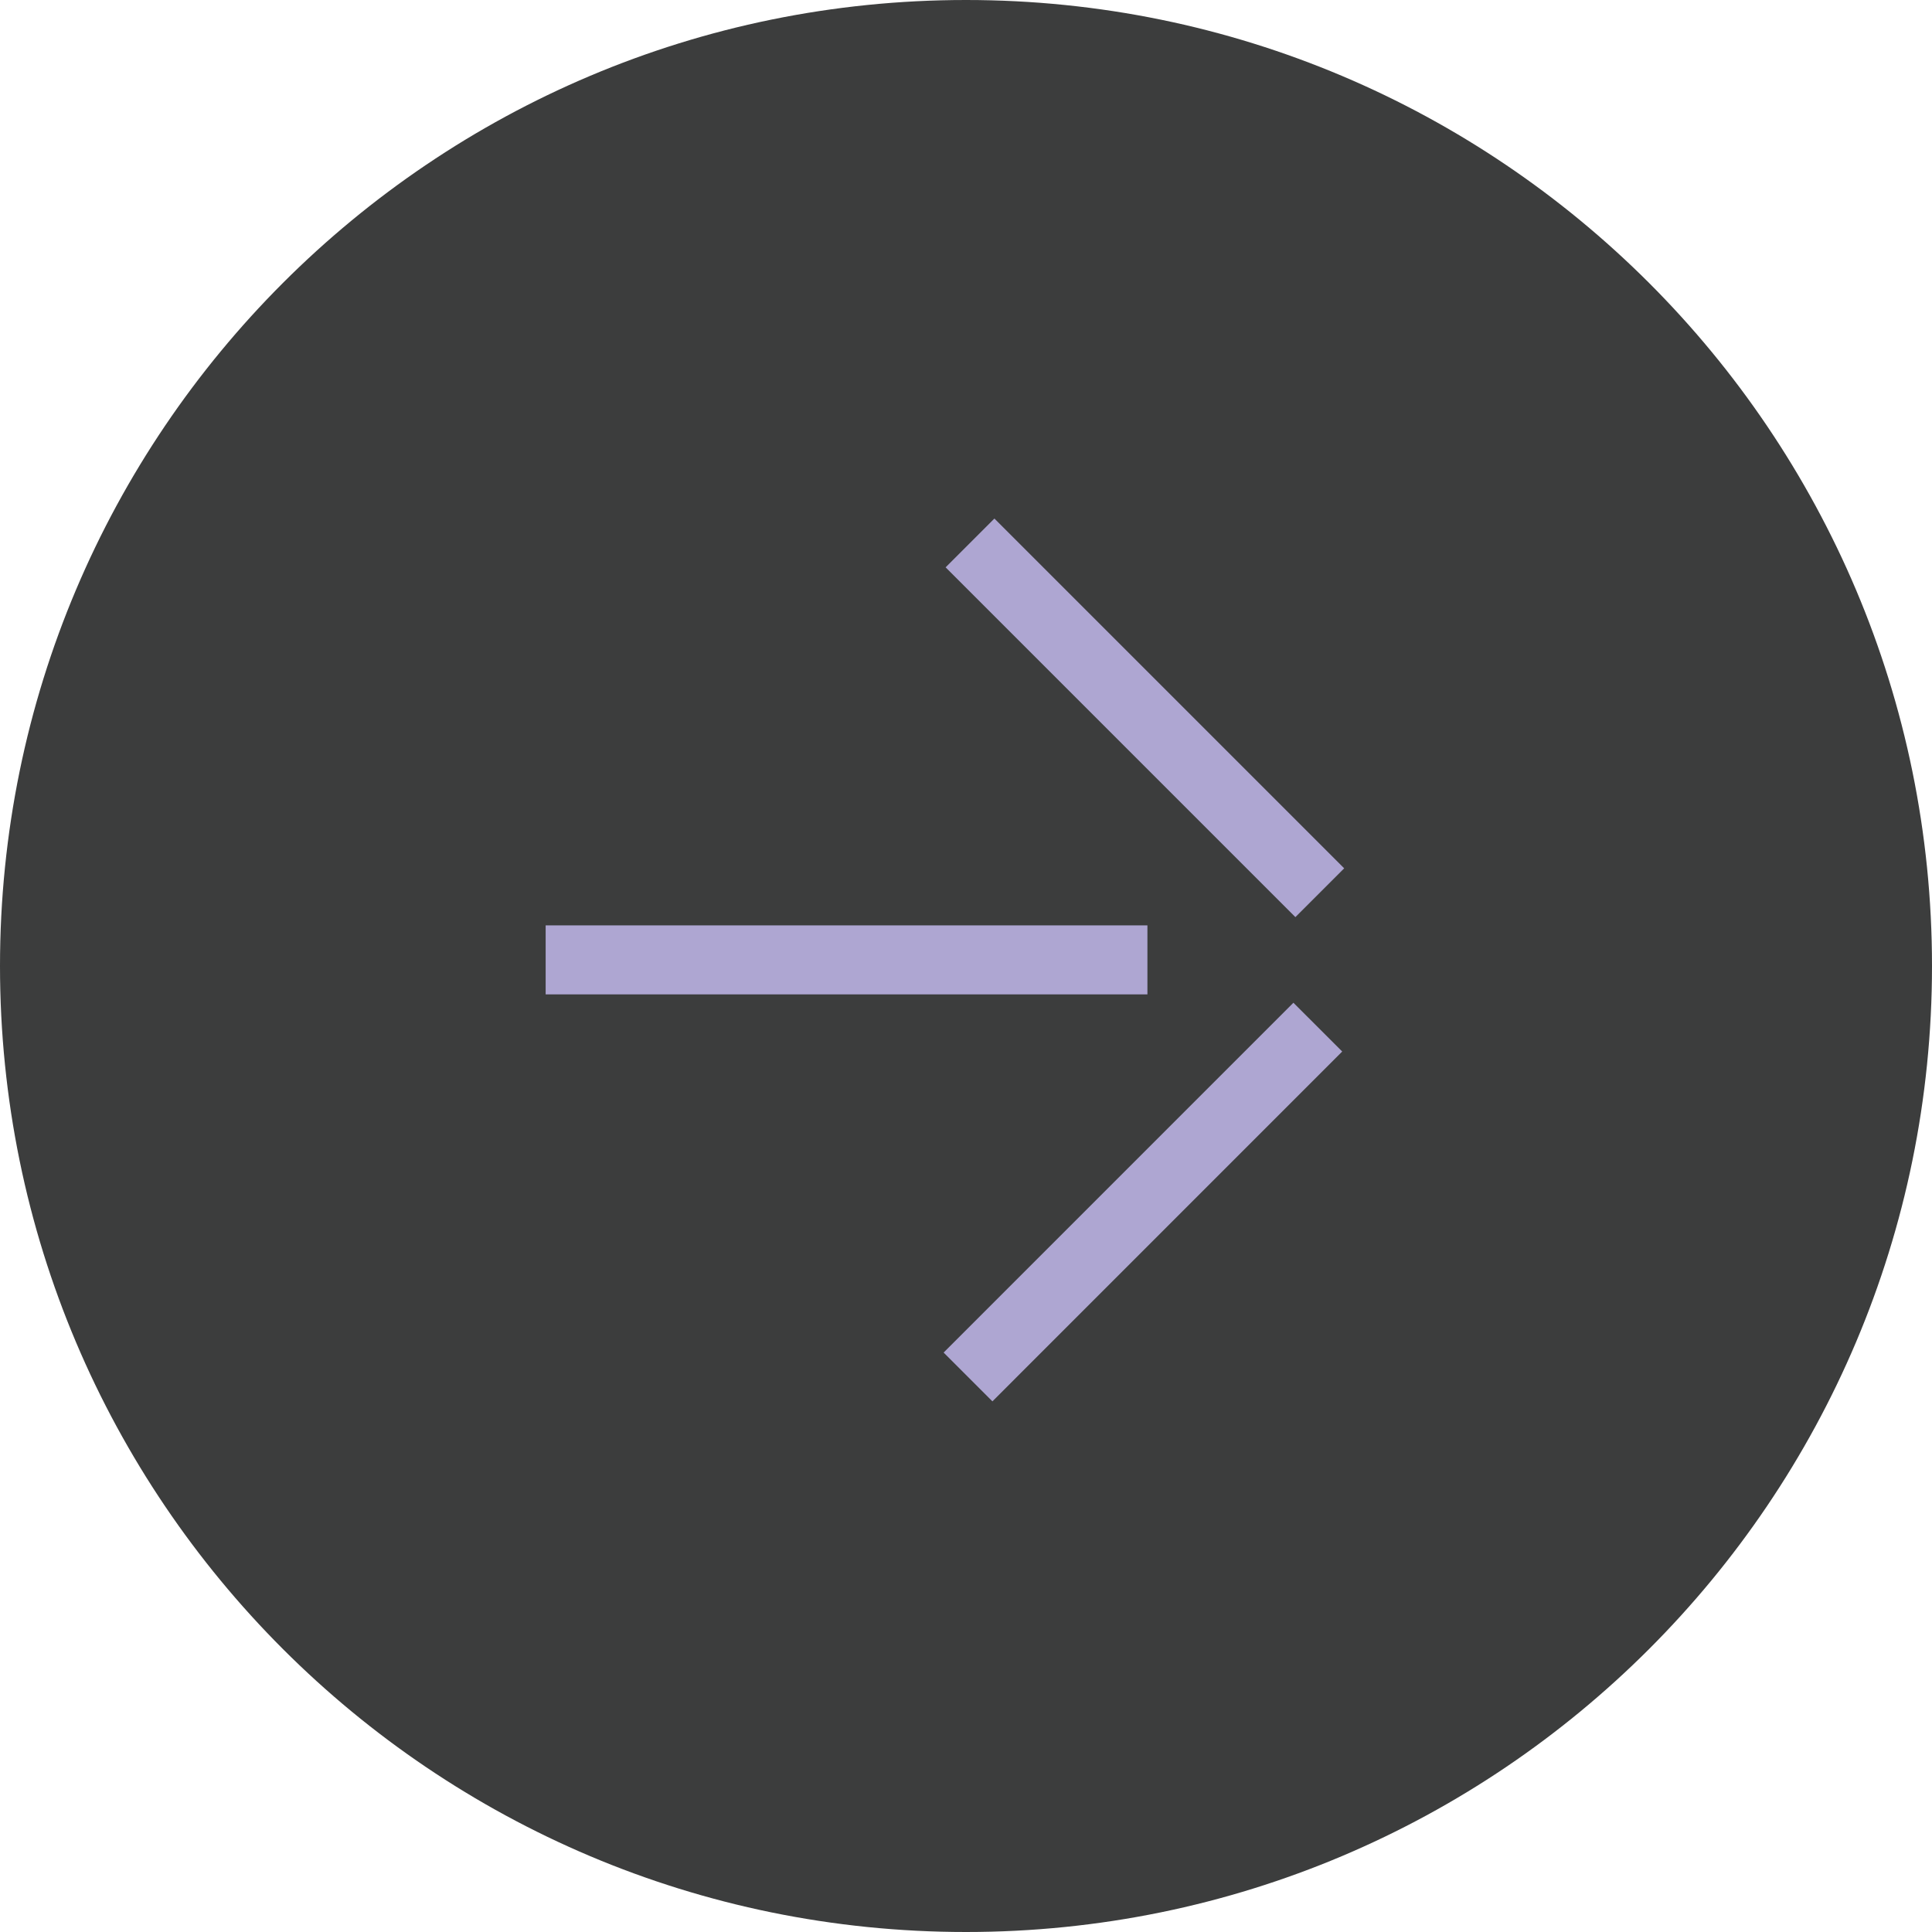
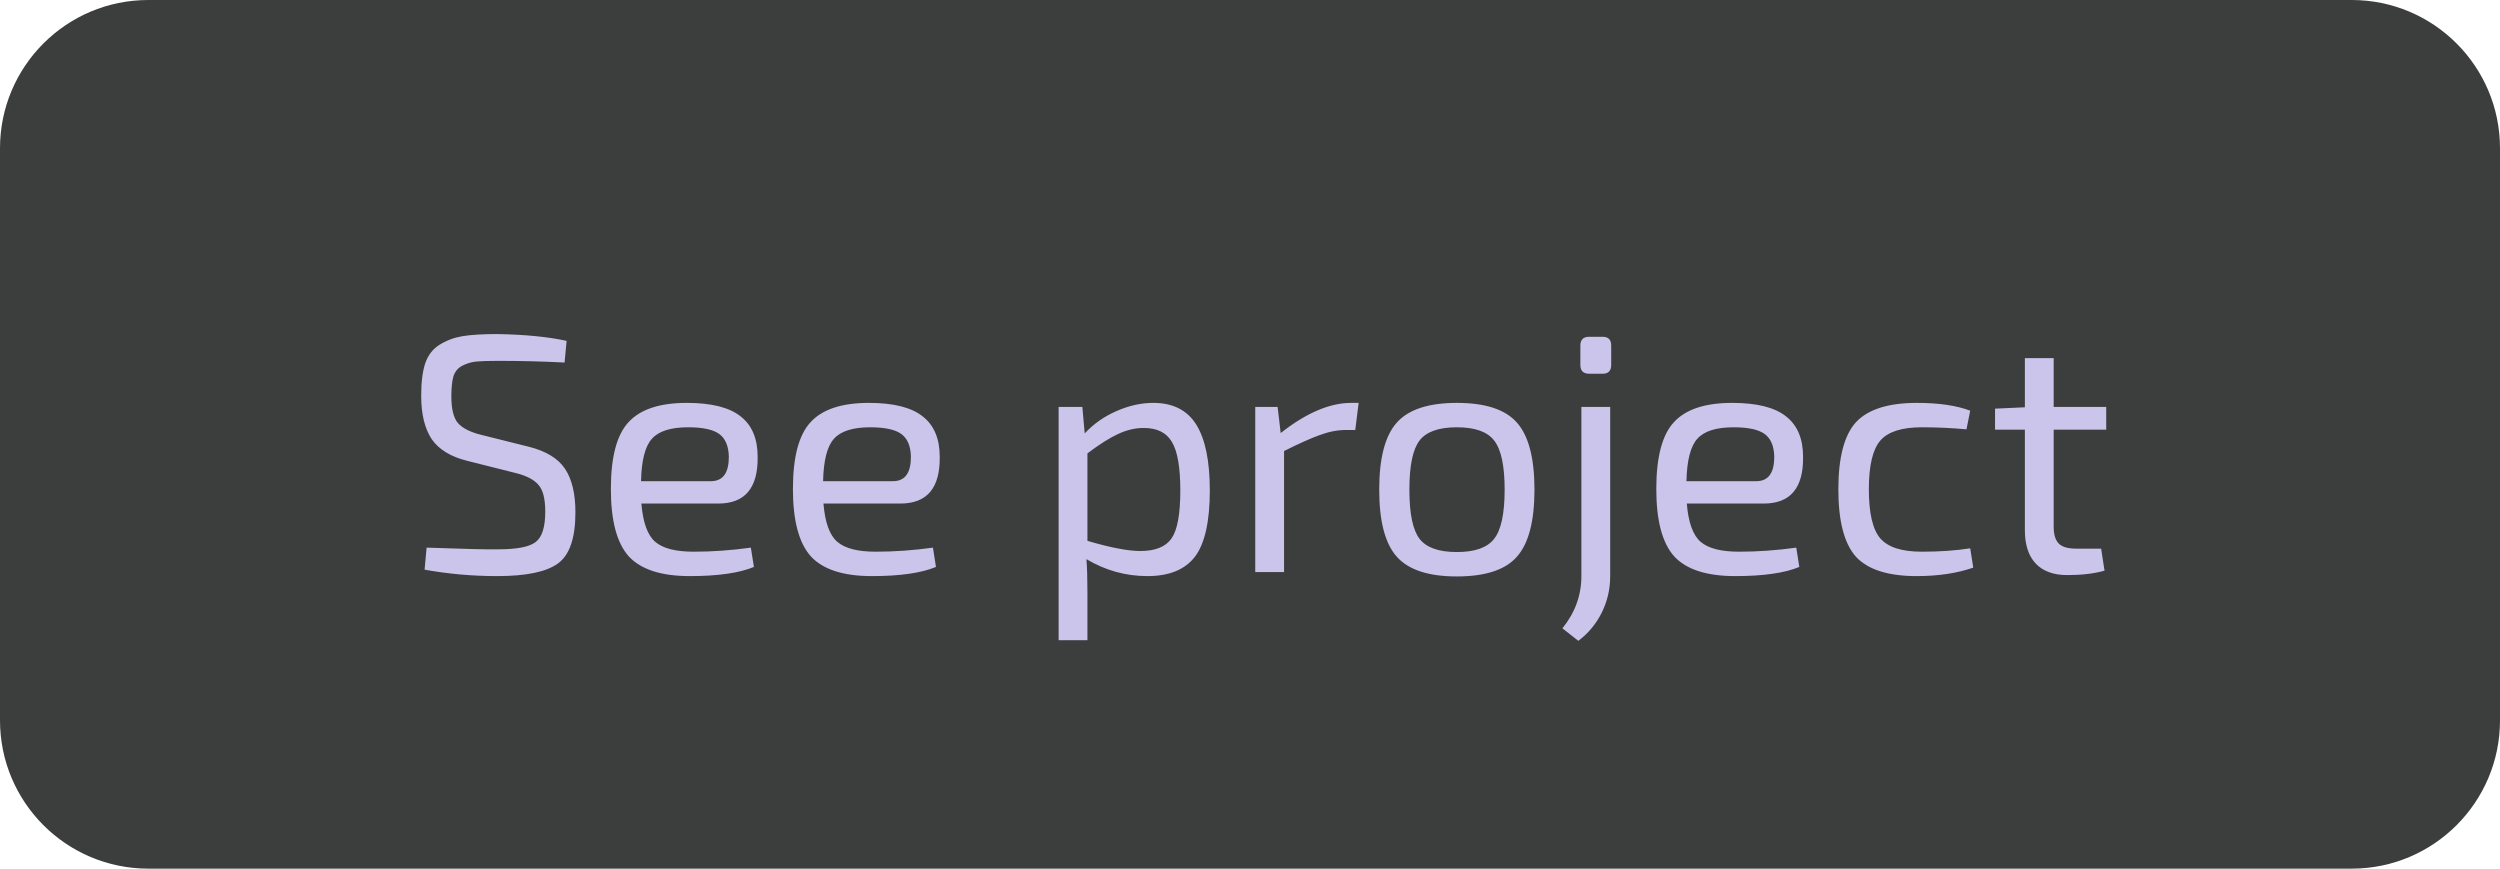
- <svg xmlns="http://www.w3.org/2000/svg" width="42" height="42" viewBox="0 0 42 42" fill="none">
-   <circle cx="21" cy="21" r="21" fill="#3C3D3D" />
-   <path d="M28.691 19.407L21.087 11.803" stroke="#AEA6D2" stroke-width="1.5" />
-   <path d="M21.044 29.934L28.648 22.329" stroke="#AEA6D2" stroke-width="1.5" />
-   <path d="M11.862 20.867L24.944 20.867" stroke="#AEA6D2" stroke-width="1.5" />
+ <svg xmlns="http://www.w3.org/2000/svg" width="118" height="41" viewBox="0 0 118 41" fill="none">
+   <rect width="118" height="41" rx="7" fill="#3C3D3D" />
+   <path d="M24.344 22.328L22.056 21.752C21.277 21.56 20.717 21.219 20.376 20.728C20.045 20.227 19.88 19.544 19.88 18.68C19.88 18.04 19.944 17.528 20.072 17.144C20.211 16.749 20.44 16.456 20.76 16.264C21.091 16.061 21.453 15.928 21.848 15.864C22.253 15.8 22.792 15.768 23.464 15.768C24.765 15.789 25.859 15.896 26.744 16.088L26.648 17.112C25.613 17.059 24.573 17.032 23.528 17.032C23.059 17.032 22.712 17.043 22.488 17.064C22.264 17.085 22.045 17.149 21.832 17.256C21.619 17.363 21.475 17.533 21.4 17.768C21.336 17.992 21.304 18.307 21.304 18.712C21.304 19.299 21.405 19.715 21.608 19.96C21.821 20.205 22.184 20.392 22.696 20.52L24.936 21.08C25.757 21.283 26.333 21.629 26.664 22.12C26.995 22.611 27.16 23.299 27.16 24.184C27.16 25.4 26.883 26.205 26.328 26.6C25.784 26.995 24.829 27.192 23.464 27.192C22.301 27.192 21.16 27.091 20.04 26.888L20.136 25.848C21.928 25.912 23.053 25.939 23.512 25.928C24.387 25.928 24.973 25.816 25.272 25.592C25.581 25.368 25.736 24.888 25.736 24.152C25.736 23.544 25.629 23.123 25.416 22.888C25.213 22.643 24.856 22.456 24.344 22.328ZM33.905 23.768H30.273C30.347 24.664 30.566 25.267 30.929 25.576C31.291 25.885 31.894 26.04 32.737 26.04C33.622 26.04 34.523 25.976 35.441 25.848L35.585 26.76C34.891 27.048 33.883 27.192 32.561 27.192C31.217 27.192 30.257 26.883 29.681 26.264C29.115 25.635 28.833 24.573 28.833 23.08C28.833 21.576 29.11 20.525 29.665 19.928C30.219 19.32 31.137 19.016 32.417 19.016C33.579 19.016 34.427 19.229 34.961 19.656C35.494 20.072 35.761 20.707 35.761 21.56C35.782 23.032 35.163 23.768 33.905 23.768ZM30.257 22.712H33.553C34.118 22.712 34.401 22.328 34.401 21.56C34.39 21.059 34.241 20.701 33.953 20.488C33.665 20.275 33.174 20.168 32.481 20.168C31.659 20.168 31.089 20.349 30.769 20.712C30.449 21.064 30.278 21.731 30.257 22.712ZM42.498 23.768H38.867C38.941 24.664 39.16 25.267 39.523 25.576C39.885 25.885 40.488 26.04 41.331 26.04C42.216 26.04 43.117 25.976 44.035 25.848L44.178 26.76C43.485 27.048 42.477 27.192 41.154 27.192C39.81 27.192 38.85 26.883 38.275 26.264C37.709 25.635 37.426 24.573 37.426 23.08C37.426 21.576 37.704 20.525 38.258 19.928C38.813 19.32 39.73 19.016 41.011 19.016C42.173 19.016 43.021 19.229 43.554 19.656C44.088 20.072 44.355 20.707 44.355 21.56C44.376 23.032 43.757 23.768 42.498 23.768ZM38.85 22.712H42.147C42.712 22.712 42.995 22.328 42.995 21.56C42.984 21.059 42.834 20.701 42.547 20.488C42.258 20.275 41.768 20.168 41.075 20.168C40.253 20.168 39.682 20.349 39.362 20.712C39.042 21.064 38.872 21.731 38.85 22.712ZM51.087 19.208L51.199 20.456C51.615 20.008 52.116 19.656 52.703 19.4C53.289 19.144 53.865 19.016 54.431 19.016C55.359 19.016 56.036 19.357 56.463 20.04C56.889 20.723 57.103 21.757 57.103 23.144C57.103 24.616 56.868 25.661 56.399 26.28C55.929 26.888 55.183 27.192 54.159 27.192C53.135 27.192 52.175 26.925 51.279 26.392C51.311 26.755 51.327 27.277 51.327 27.96V30.216H49.967V19.208H51.087ZM51.327 21.4V25.528C52.415 25.848 53.247 26.008 53.823 26.008C54.527 26.008 55.017 25.811 55.295 25.416C55.572 25.021 55.711 24.264 55.711 23.144C55.711 22.056 55.577 21.293 55.311 20.856C55.055 20.419 54.612 20.2 53.983 20.2C53.577 20.2 53.172 20.296 52.767 20.488C52.372 20.669 51.892 20.973 51.327 21.4ZM64.128 19.016L63.968 20.296H63.52C63.125 20.296 62.715 20.376 62.288 20.536C61.872 20.685 61.312 20.936 60.608 21.288V27H59.248V19.208H60.304L60.448 20.44C61.653 19.491 62.763 19.016 63.776 19.016H64.128ZM68.763 19.016C70.107 19.016 71.051 19.325 71.595 19.944C72.149 20.563 72.427 21.619 72.427 23.112C72.427 24.605 72.149 25.661 71.595 26.28C71.051 26.899 70.107 27.208 68.763 27.208C67.429 27.208 66.485 26.899 65.931 26.28C65.376 25.661 65.099 24.605 65.099 23.112C65.099 21.619 65.376 20.563 65.931 19.944C66.485 19.325 67.429 19.016 68.763 19.016ZM70.523 20.792C70.203 20.376 69.616 20.168 68.763 20.168C67.909 20.168 67.323 20.376 67.003 20.792C66.683 21.208 66.523 21.981 66.523 23.112C66.523 24.243 66.683 25.016 67.003 25.432C67.323 25.848 67.909 26.056 68.763 26.056C69.616 26.056 70.203 25.848 70.523 25.432C70.853 25.016 71.019 24.243 71.019 23.112C71.019 21.981 70.853 21.208 70.523 20.792ZM75.008 15.896H75.648C75.915 15.896 76.049 16.035 76.049 16.312V17.224C76.049 17.501 75.915 17.64 75.648 17.64H75.008C74.731 17.64 74.593 17.501 74.593 17.224V16.312C74.593 16.035 74.731 15.896 75.008 15.896ZM76.001 19.208V27.192C76.001 27.811 75.867 28.387 75.6 28.92C75.334 29.453 74.966 29.896 74.496 30.248L73.745 29.656C74.342 28.92 74.641 28.099 74.641 27.192V19.208H76.001ZM83.249 23.768H79.617C79.691 24.664 79.91 25.267 80.272 25.576C80.635 25.885 81.238 26.04 82.081 26.04C82.966 26.04 83.867 25.976 84.784 25.848L84.928 26.76C84.235 27.048 83.227 27.192 81.904 27.192C80.561 27.192 79.6 26.883 79.025 26.264C78.459 25.635 78.177 24.573 78.177 23.08C78.177 21.576 78.454 20.525 79.008 19.928C79.563 19.32 80.481 19.016 81.76 19.016C82.923 19.016 83.771 19.229 84.305 19.656C84.838 20.072 85.105 20.707 85.105 21.56C85.126 23.032 84.507 23.768 83.249 23.768ZM79.6 22.712H82.897C83.462 22.712 83.745 22.328 83.745 21.56C83.734 21.059 83.585 20.701 83.296 20.488C83.008 20.275 82.518 20.168 81.825 20.168C81.003 20.168 80.433 20.349 80.112 20.712C79.793 21.064 79.622 21.731 79.6 22.712ZM92.994 25.88L93.138 26.792C92.37 27.059 91.48 27.192 90.466 27.192C89.122 27.192 88.168 26.888 87.602 26.28C87.048 25.661 86.77 24.6 86.77 23.096C86.77 21.592 87.048 20.536 87.602 19.928C88.168 19.32 89.128 19.016 90.482 19.016C91.506 19.016 92.344 19.139 92.994 19.384L92.818 20.264C92.114 20.2 91.41 20.168 90.706 20.168C89.768 20.168 89.117 20.376 88.754 20.792C88.392 21.208 88.21 21.976 88.21 23.096C88.21 24.227 88.392 25 88.754 25.416C89.117 25.832 89.768 26.04 90.706 26.04C91.56 26.04 92.322 25.987 92.994 25.88ZM96.934 20.28V24.856C96.934 25.229 97.014 25.496 97.174 25.656C97.334 25.816 97.606 25.896 97.99 25.896H99.174L99.334 26.936C98.844 27.075 98.257 27.144 97.574 27.144C96.924 27.144 96.428 26.963 96.086 26.6C95.745 26.237 95.574 25.715 95.574 25.032V20.28H94.166V19.288L95.574 19.224V16.904H96.934V19.208H99.414V20.28H96.934Z" fill="#CBC4EB" />
</svg>
